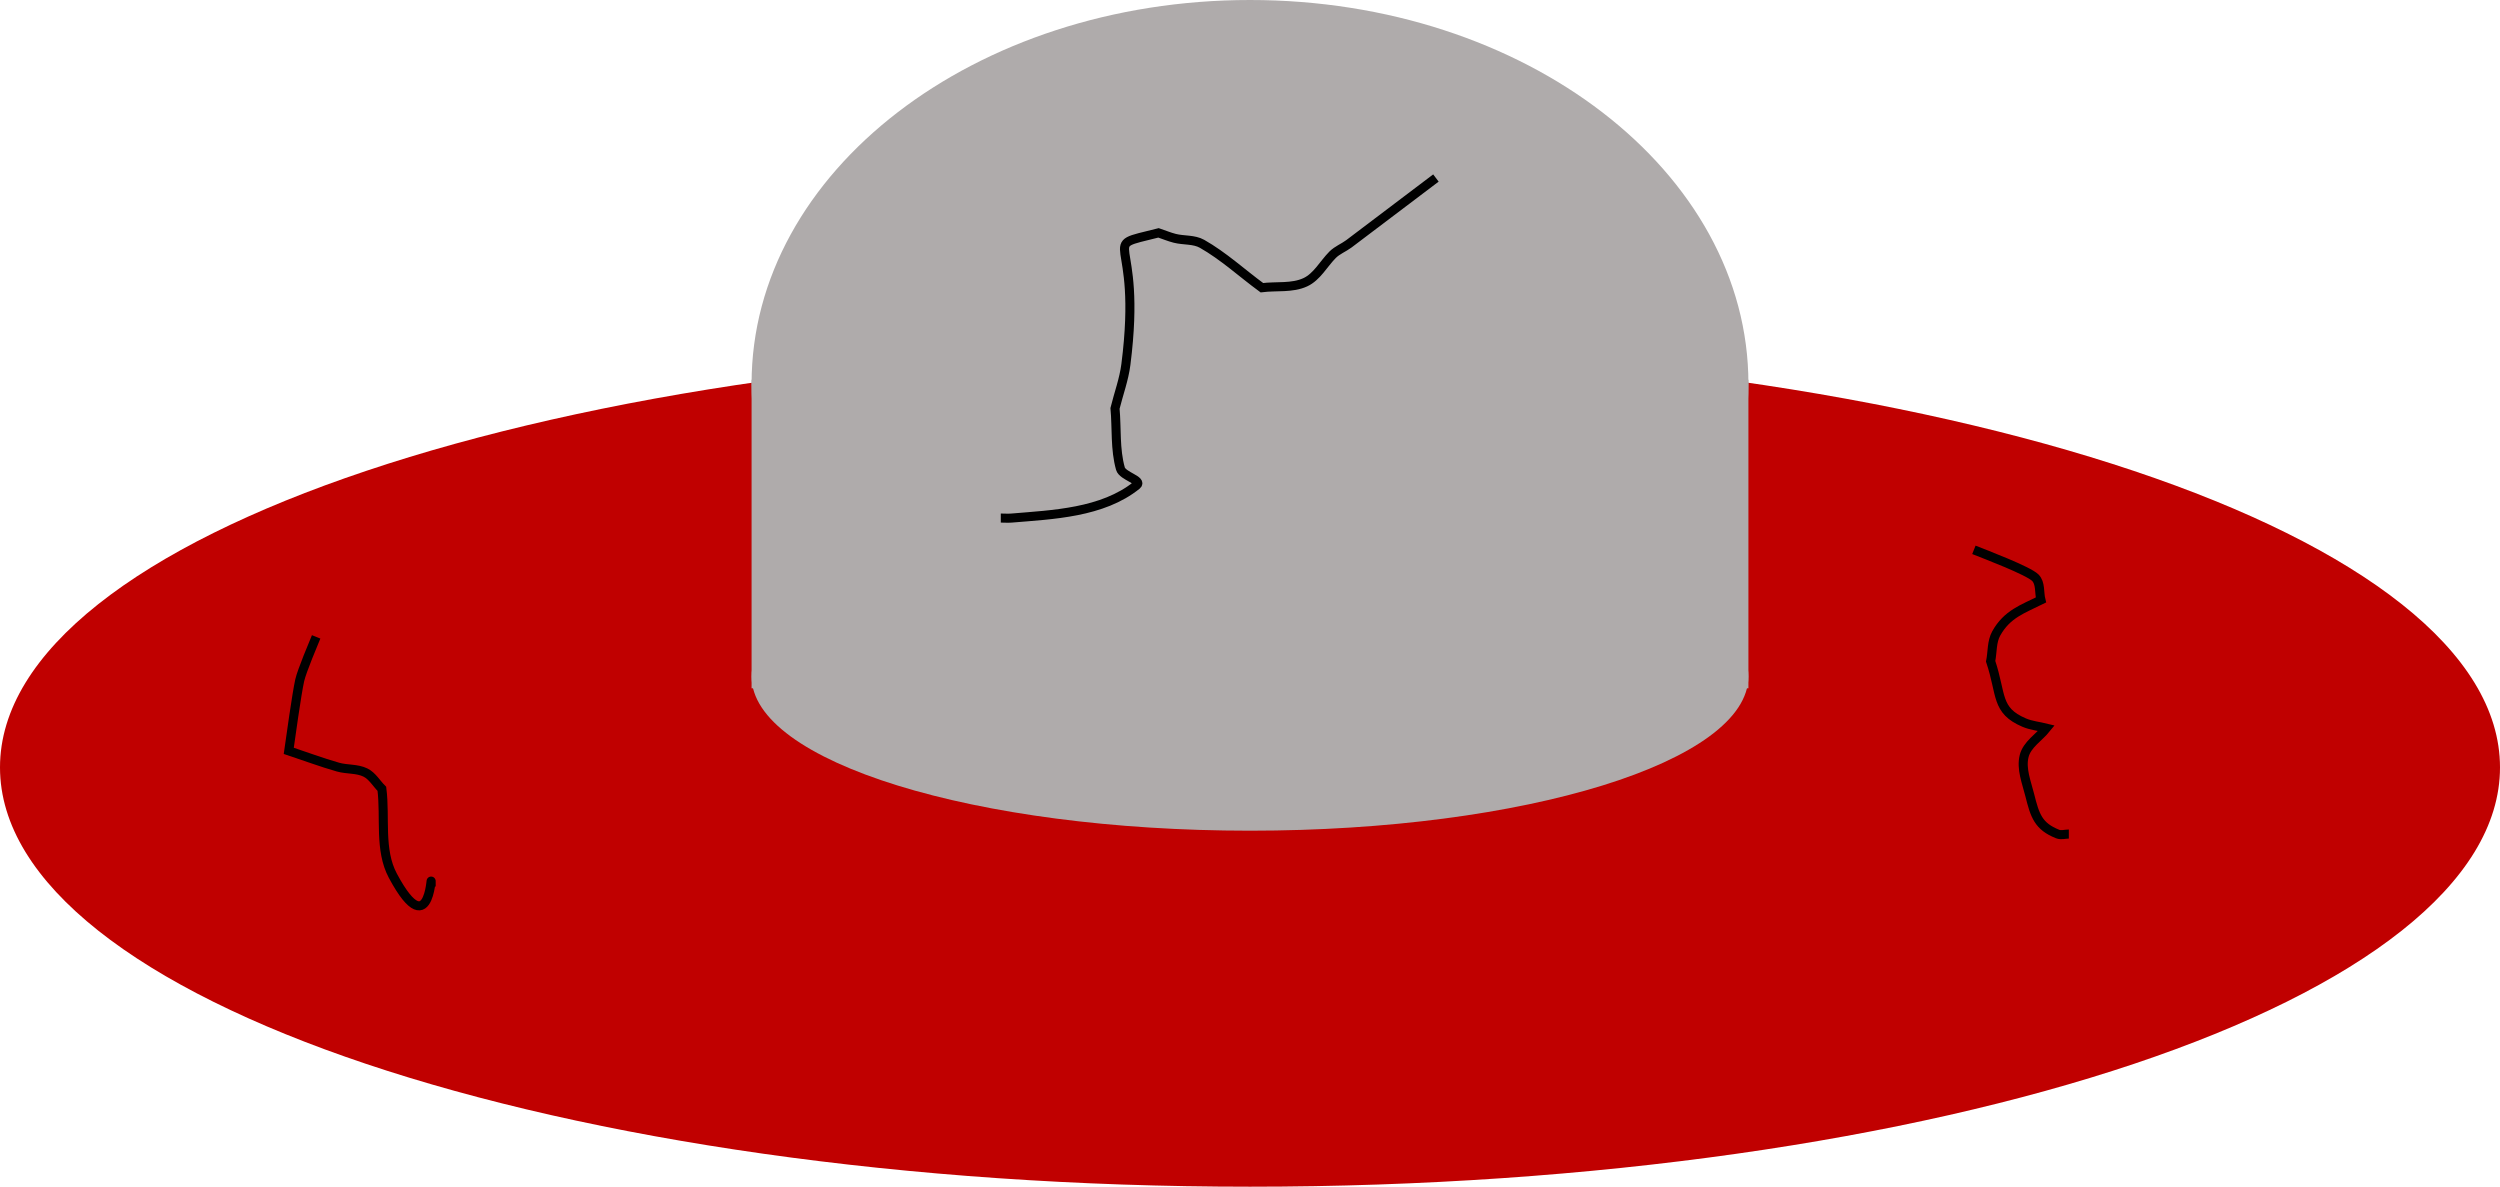
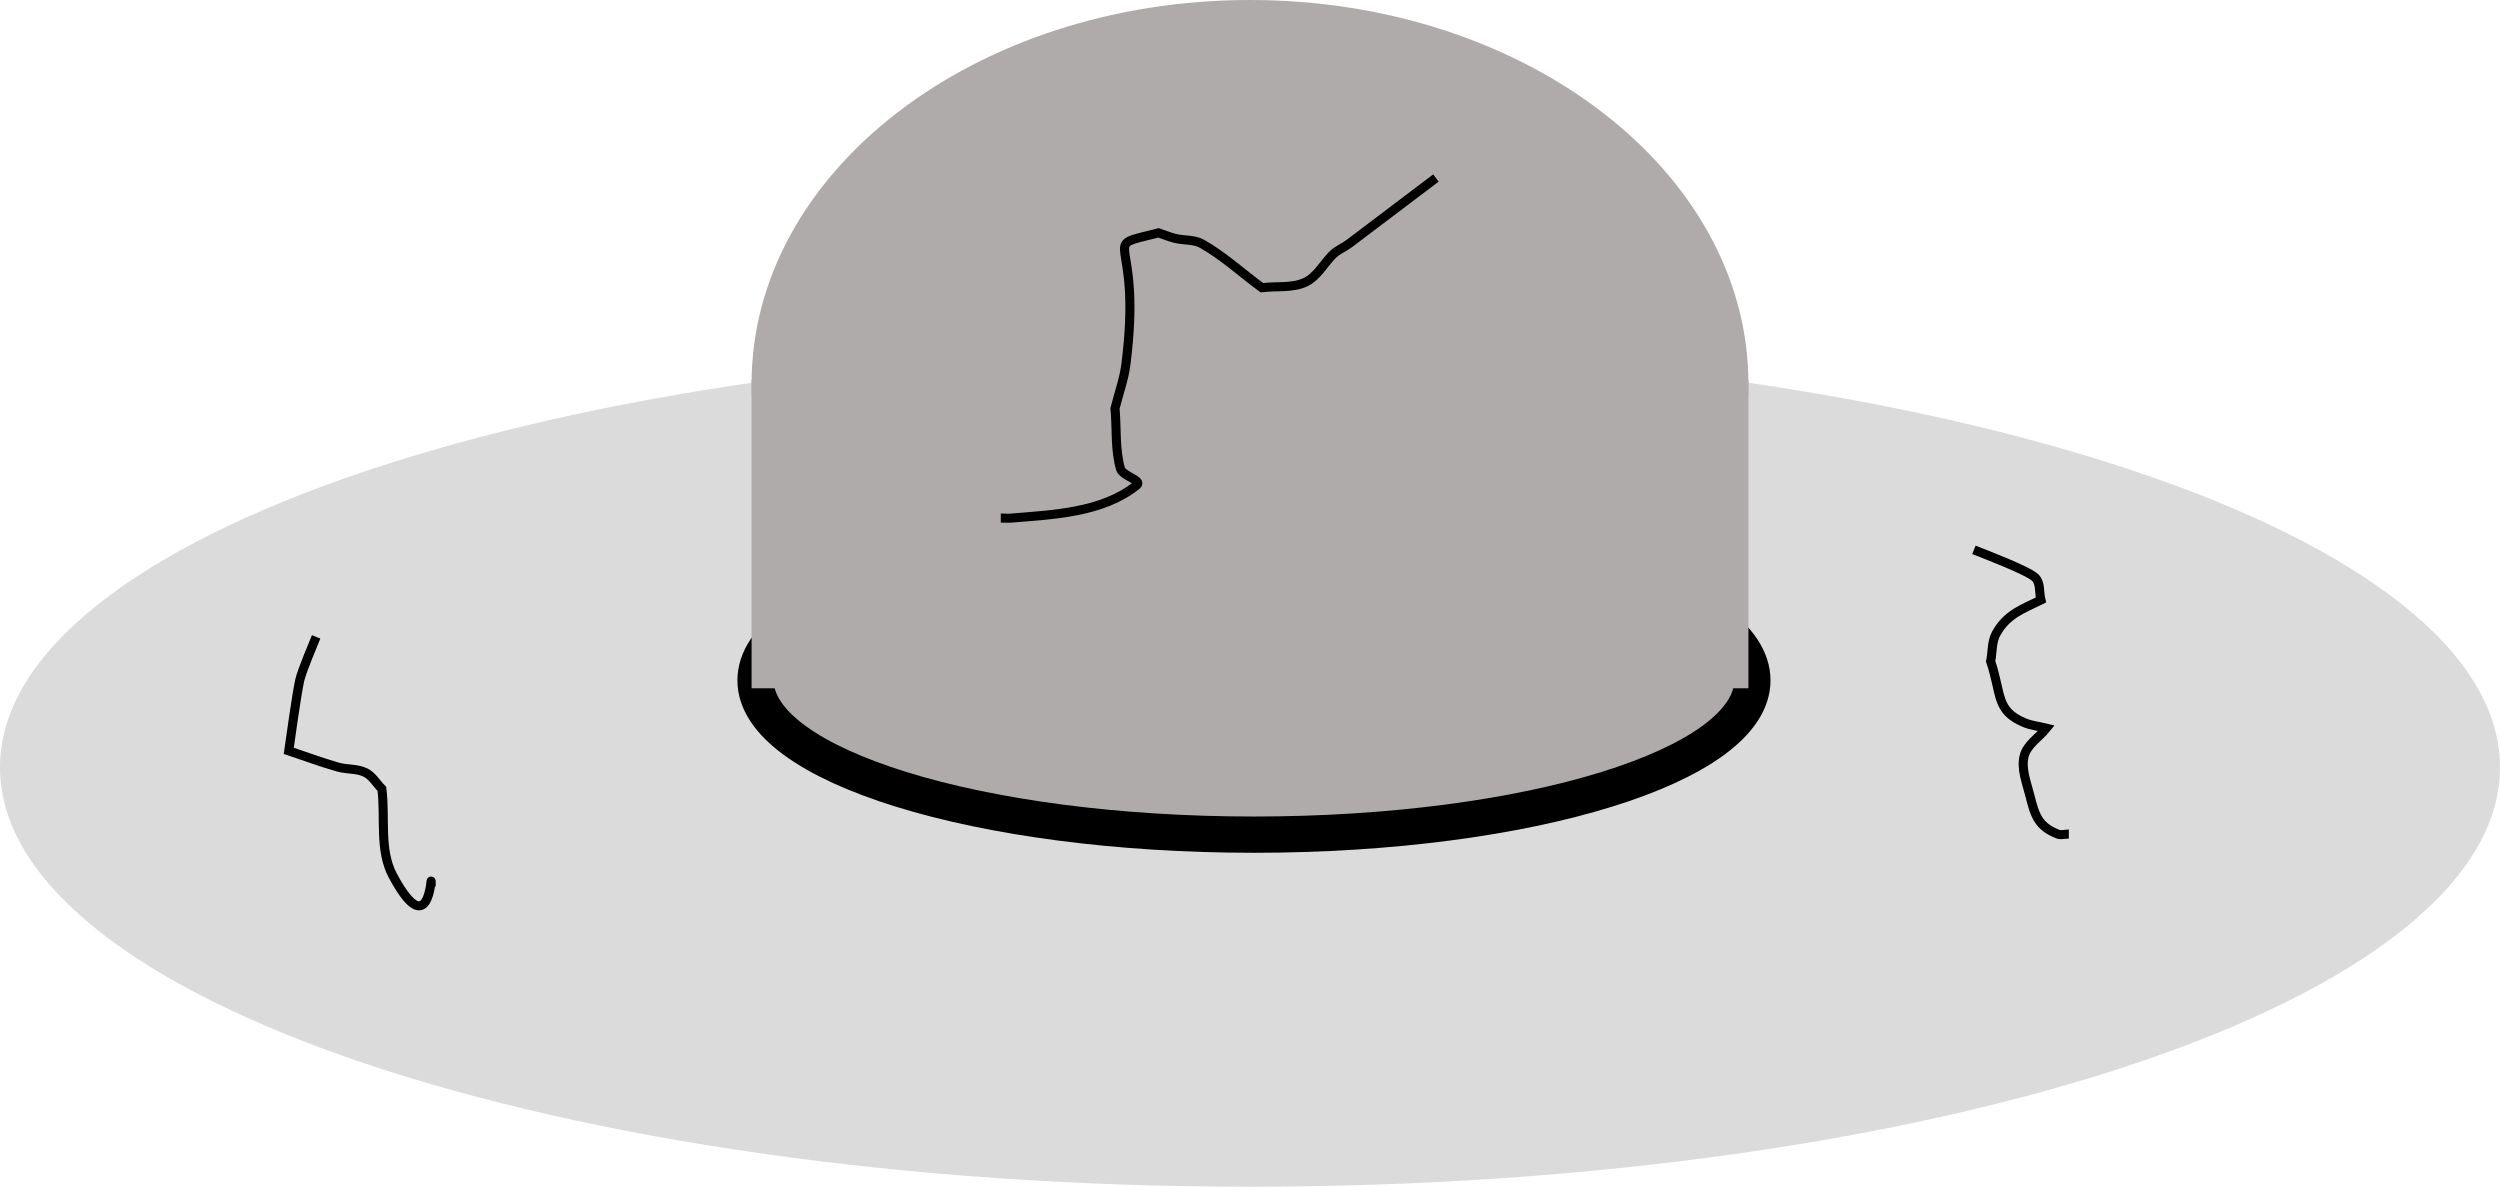
<svg xmlns="http://www.w3.org/2000/svg" class="alien alien-ship-0" width="316" height="150" overflow="hidden">
  <defs>
    <clipPath id="alien-ship-0-light-damage">
      <rect x="0" y="0" width="316" height="150" />
    </clipPath>
  </defs>
  <g clip-path="url(#alien-ship-0-light-damage)">
-     <path class="alien-0-body" d="M0 97C-2.01155e-14 67.729 70.739 44 158 44 245.261 44 316 67.729 316 97 316 126.271 245.261 150 158 150 70.739 150-1.00578e-13 126.271 0 97Z" fill="#C00000" fill-rule="evenodd" />
+     <path class="alien-0-body" d="M0 97C-2.01155e-14 67.729 70.739 44 158 44 245.261 44 316 67.729 316 97 316 126.271 245.261 150 158 150 70.739 150-1.00578e-13 126.271 0 97Z" fill="#DBDBDB" fill-rule="evenodd" />
+     <path d="M95.5 86C95.5 75.23 123.706 66.5 158.5 66.5 193.294 66.5 221.5 75.23 221.5 86 221.5 96.769 193.294 105.5 158.5 105.5 123.706 105.5 95.5 96.769 95.5 86Z" stroke="#000000" stroke-width="4.583" stroke-miterlimit="8" fill="#AFABAB" fill-rule="evenodd" />
    <rect x="95" y="48" width="126" height="39" fill="#AFABAB" />
    <path d="M95 48.5C95 21.714 123.206-6.17469e-15 158-1.23494e-14 192.794-2.46988e-14 221 21.714 221 48.5 221 75.286 192.794 97 158 97 123.206 97 95 75.286 95 48.5Z" fill="#AFABAB" fill-rule="evenodd" />
-     <path d="M95 85.5C95 74.73 123.206 66 158 66 192.794 66 221 74.73 221 85.5 221 96.269 192.794 105 158 105 123.206 105 95 96.269 95 85.5Z" fill="#AFABAB" fill-rule="evenodd" />
    <path d="M181.5 22.5 170.5 30.819C169.835 31.314 169.022 31.617 168.438 32.206 167.292 33.361 166.471 34.987 165 35.672 163.323 36.453 161.333 36.134 159.5 36.365 156.979 34.517 154.654 32.36 151.938 30.819 150.919 30.242 149.634 30.412 148.5 30.126 147.797 29.949 147.125 29.664 146.438 29.433 138.425 31.453 144.498 28.993 142.312 46.072 142.071 47.961 141.396 49.769 140.938 51.618 141.167 54.16 140.93 56.789 141.625 59.244 141.892 60.186 144.447 60.711 143.688 61.324 139.351 64.823 133.056 65.048 127.875 65.483 127.418 65.522 126.958 65.483 126.5 65.483" stroke="#000000" stroke-width="1.146" stroke-miterlimit="8" fill="none" fill-rule="evenodd" />
    <path d="M249.5 69.5C250.904 70.06 256.37 72.129 257.265 73.022 257.951 73.706 257.735 74.9 257.971 75.839 255.692 76.976 253.696 77.601 252.324 80.066 251.741 81.112 251.853 82.413 251.618 83.587 253.035 87.831 252.246 89.793 255.853 91.335 256.745 91.717 257.735 91.805 258.677 92.04 257.735 93.214 256.218 94.103 255.853 95.562 255.449 97.172 256.155 98.882 256.559 100.492 257.215 103.112 257.633 104.443 260.088 105.423 260.525 105.597 261.03 105.423 261.5 105.423" stroke="#000000" stroke-width="1.146" stroke-miterlimit="8" fill="none" fill-rule="evenodd" />
    <path d="M39.961 80.5C39.692 81.168 38.156 84.778 37.885 85.988 37.5 87.701 36.721 93.374 36.5 94.906 38.577 95.592 40.626 96.368 42.73 96.964 43.861 97.285 45.139 97.129 46.192 97.65 47.067 98.084 47.576 99.022 48.268 99.708 48.73 103.367 47.912 107.426 49.653 110.685 54.727 120.183 54.499 108.512 54.499 112.057" stroke="#000000" stroke-width="1.146" stroke-miterlimit="8" fill="none" fill-rule="evenodd" />
  </g>
</svg>
